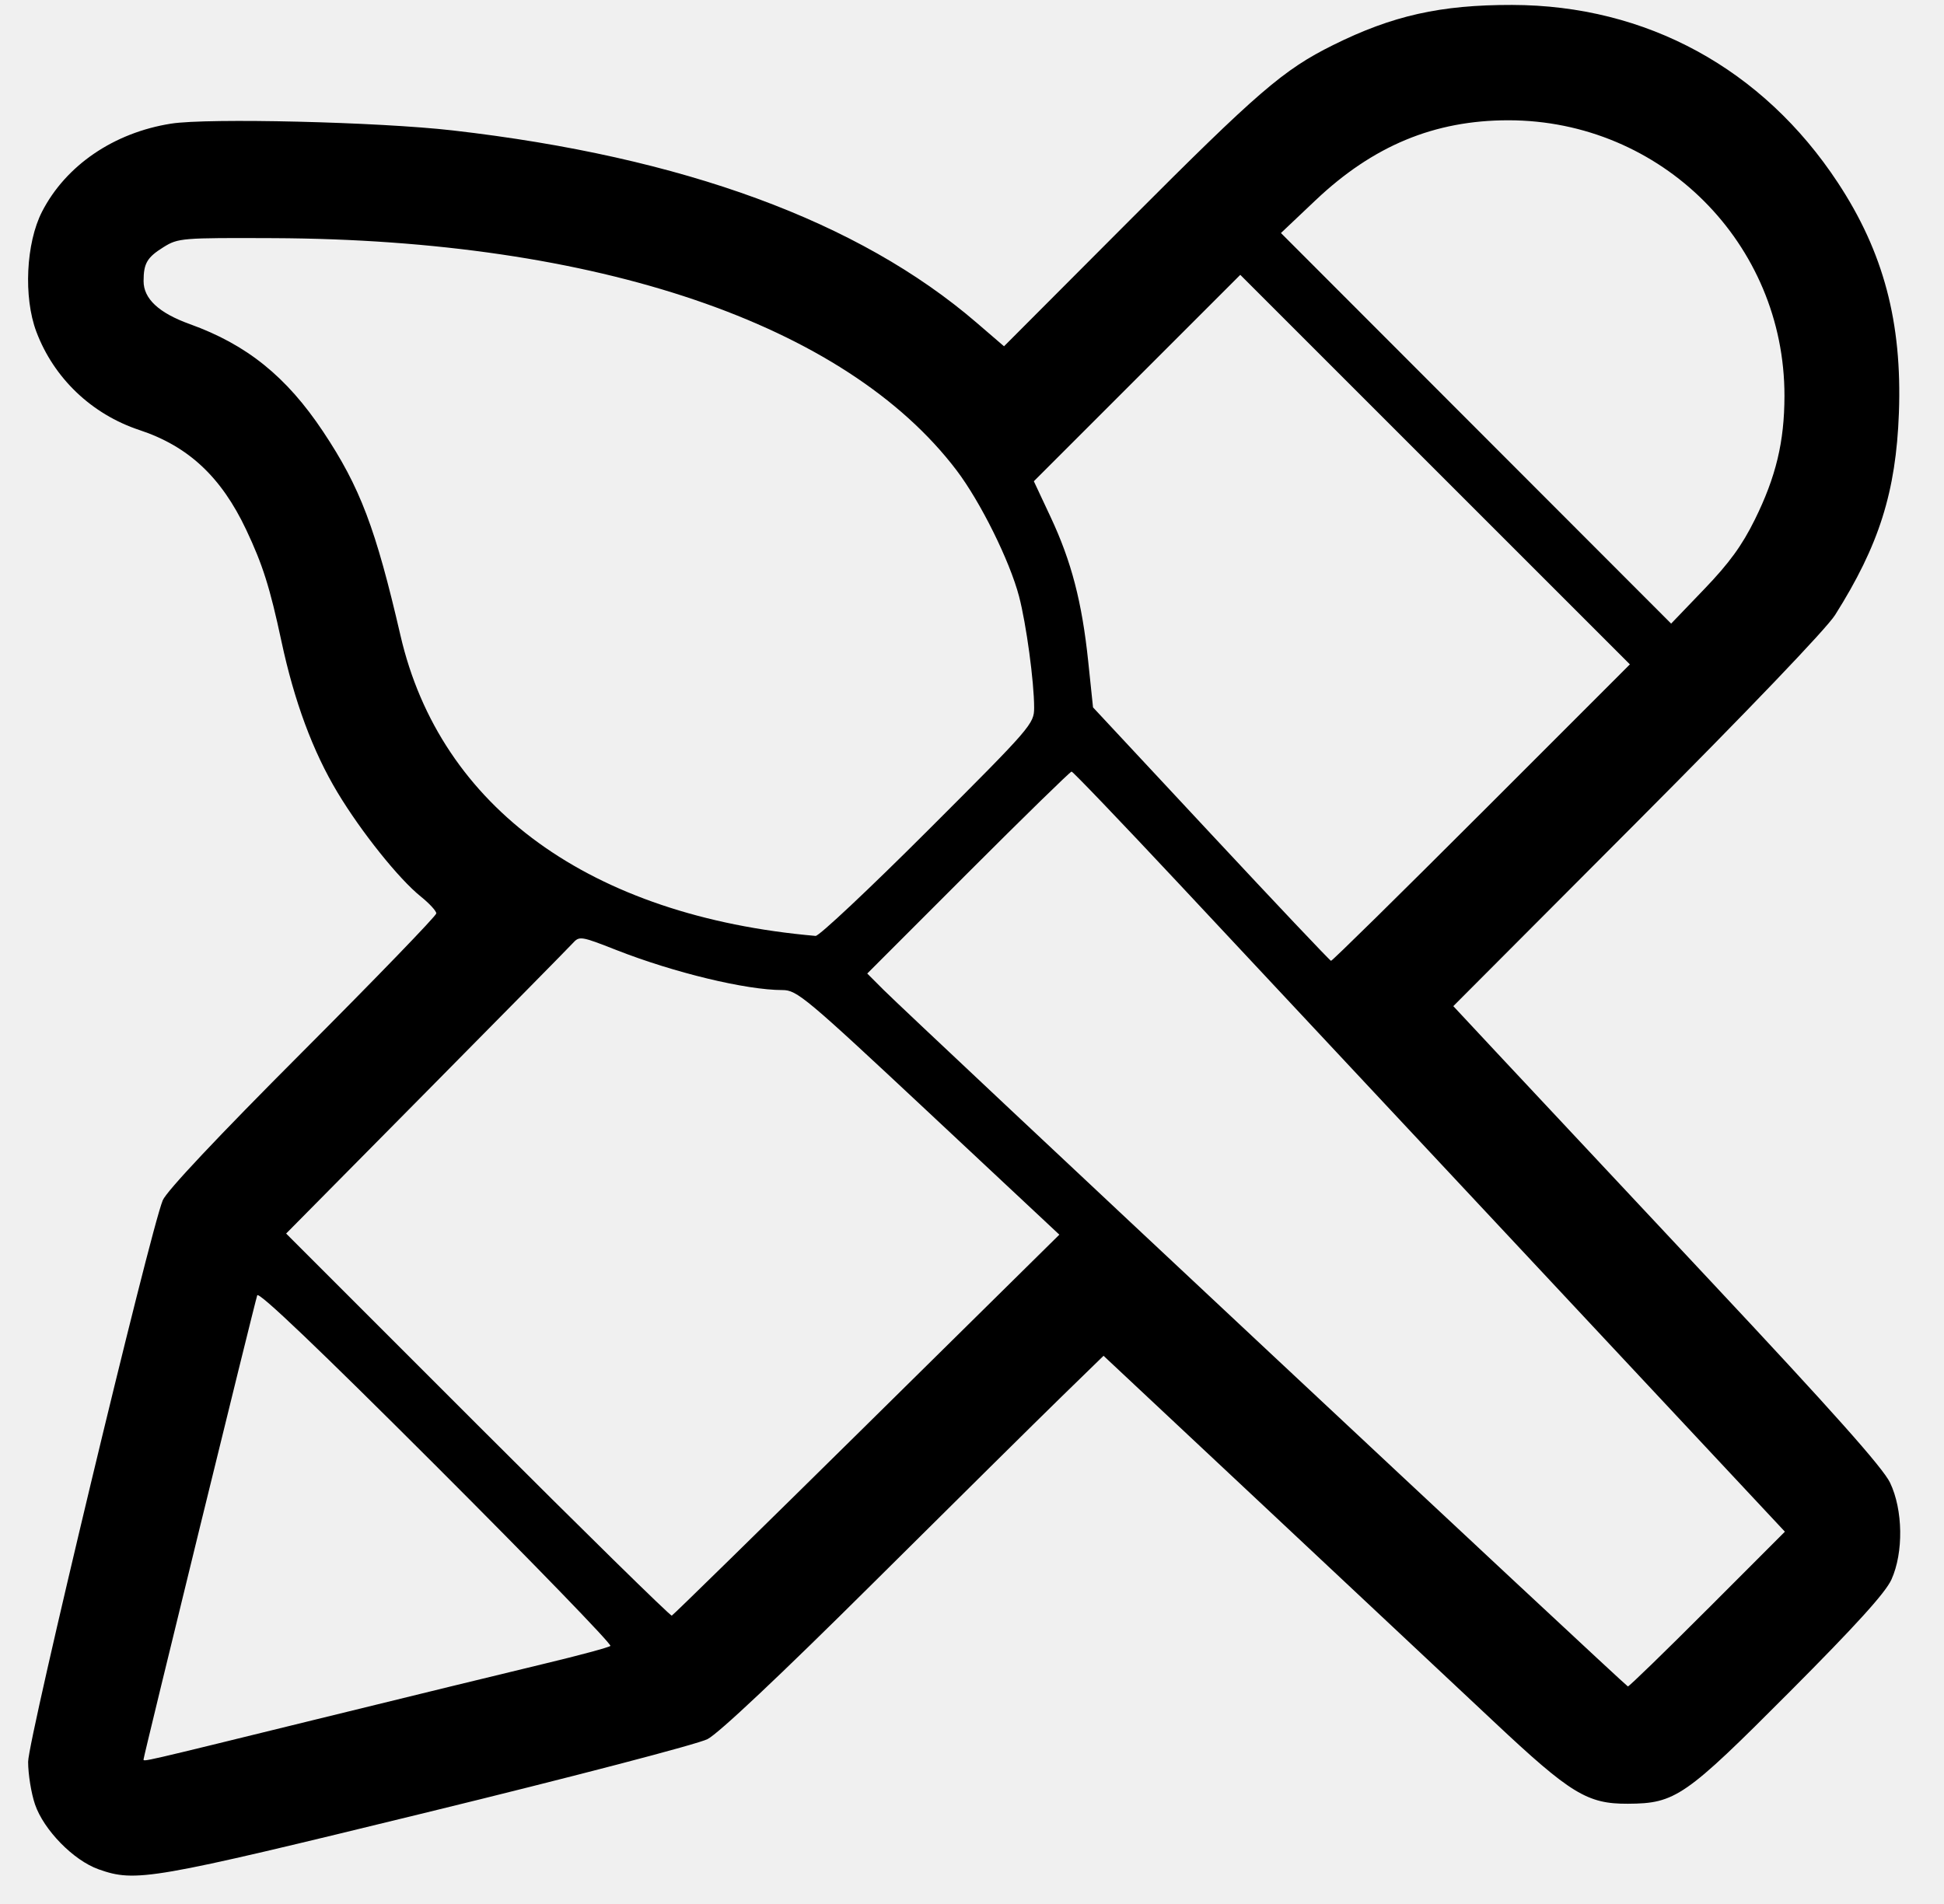
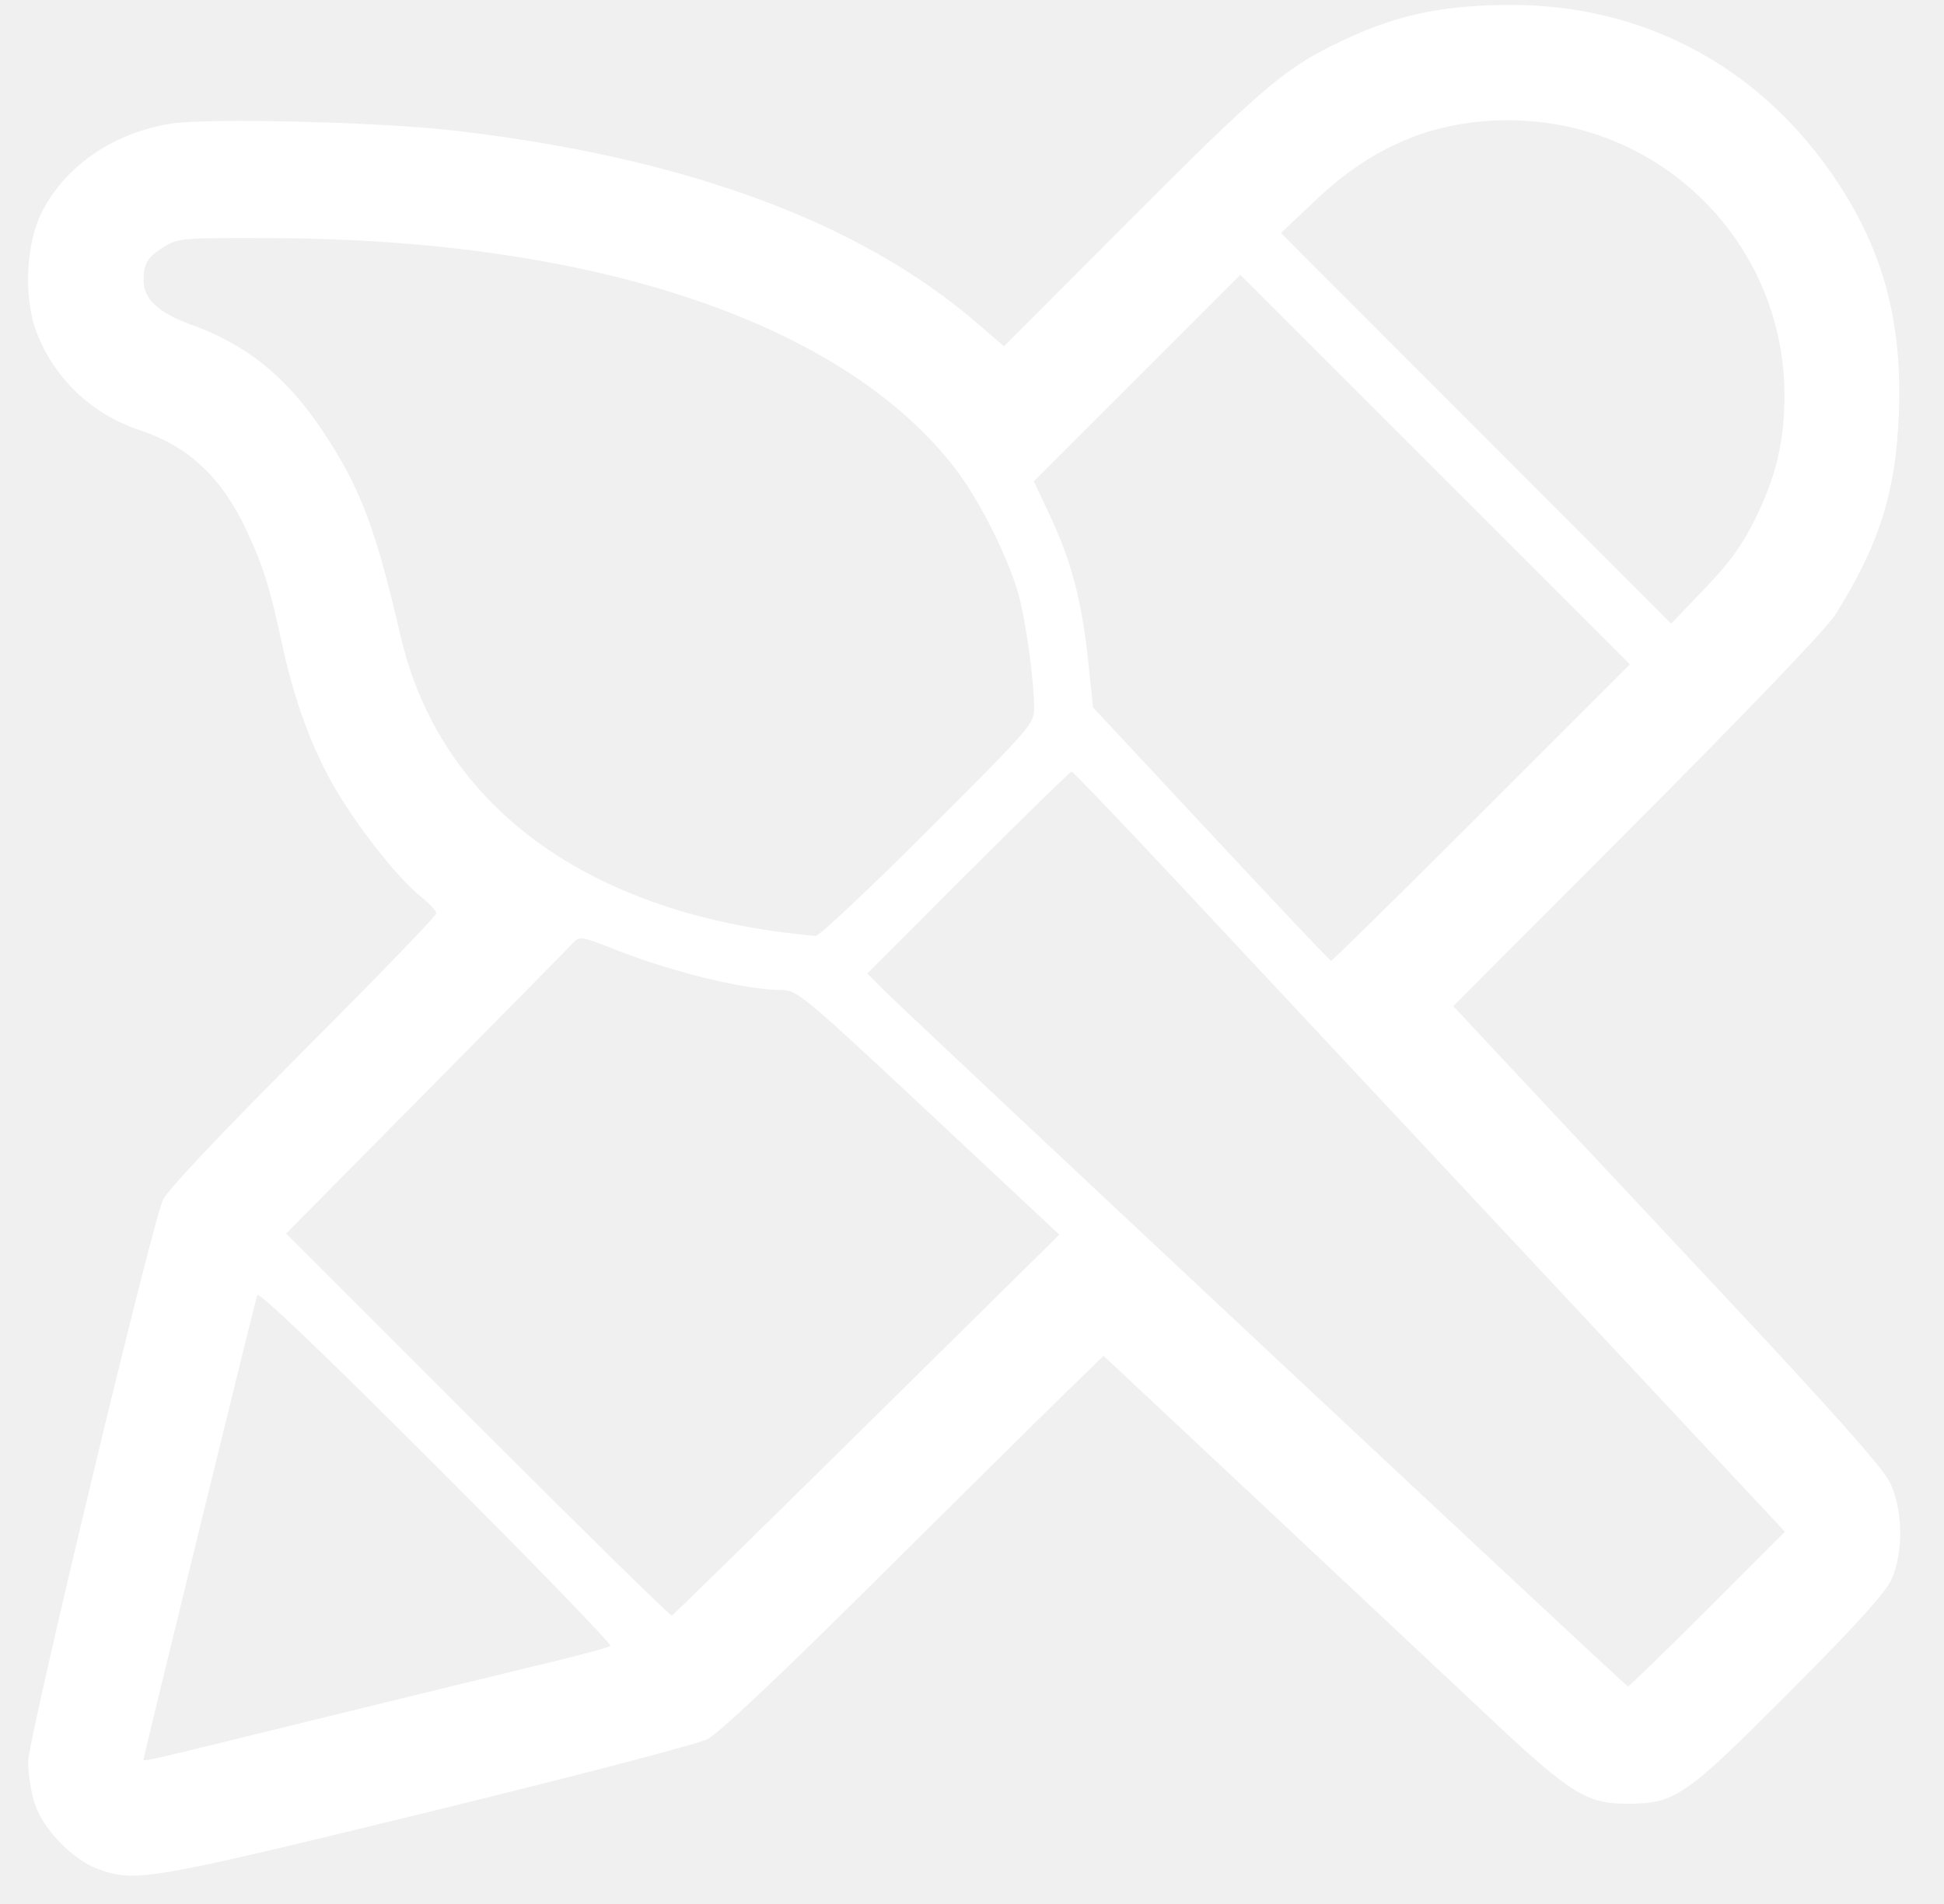
<svg xmlns="http://www.w3.org/2000/svg" width="124.751mm" height="122.191mm" viewBox="0 0 124.751 122.191" version="1.1" id="svg5" xml:space="preserve">
  <defs id="defs2" />
  <g id="layer1">
-     <path style="fill:#000000;stroke-width:0.265" d="m 6.317,119.974 c -1.597,-0.564 -3.512,-2.522 -4.071,-4.163 -0.243,-0.712 -0.441,-1.941 -0.441,-2.732 0,-1.436 7.816,-34.044 8.639,-36.039 0.242,-0.587 3.522,-4.073 8.968,-9.53 4.723,-4.732 8.587,-8.731 8.587,-8.885 0,-0.155 -0.45,-0.643 -1,-1.085 -1.405,-1.129 -3.821,-4.149 -5.338,-6.673 -1.586,-2.638 -2.777,-5.85 -3.603,-9.717 -0.735,-3.439 -1.198,-4.903 -2.261,-7.153 -1.6,-3.386 -3.71,-5.356 -6.848,-6.395 -3.068,-1.016 -5.493,-3.329 -6.617,-6.313 -0.832,-2.209 -0.666,-5.694 0.367,-7.705 1.526,-2.969 4.603,-5.068 8.277,-5.648 2.364,-0.373 13.341,-0.109 18.082,0.436 14.794,1.698 26.049,5.831 33.617,12.344 l 1.755,1.51 8.045,-8.067 c 8.27,-8.292 9.883,-9.682 13.072,-11.266 3.812,-1.893 6.897,-2.585 11.492,-2.576 8.612,0.016 16.081,4.091 20.895,11.399 2.94,4.462 4.137,8.977 3.923,14.79 -0.187,5.061 -1.269,8.487 -4.094,12.965 -0.556,0.881 -5.57,6.121 -12.71,13.281 l -11.791,11.826 2.79,2.99 c 1.535,1.645 7.698,8.229 13.697,14.632 7.863,8.393 11.084,12.011 11.54,12.965 0.834,1.743 0.873,4.483 0.088,6.218 -0.383,0.847 -2.268,2.926 -6.522,7.197 -6.724,6.75 -7.34,7.176 -10.392,7.191 -2.602,0.013 -3.67,-0.64 -8.573,-5.245 -2.341,-2.199 -8.941,-8.388 -14.665,-13.752 l -10.408,-9.754 -2.688,2.618 c -1.478,1.44 -6.941,6.845 -12.14,12.011 -5.932,5.894 -9.874,9.609 -10.585,9.974 -0.628,0.323 -8.634,2.414 -17.977,4.696 -17.818,4.353 -18.705,4.506 -21.109,3.658 z m 13.866,-9.591 c 5.91,-1.452 12.557,-3.074 14.771,-3.604 2.214,-0.53 4.111,-1.042 4.217,-1.137 0.106,-0.096 -4.919,-5.284 -11.167,-11.531 -7.548,-7.546 -11.405,-11.228 -11.497,-10.973 -0.144,0.4 -7.294,29.59 -7.294,29.778 0,0.167 -0.344,0.247 10.97,-2.533 z m 89.388,-7.098 4.97,-4.976 -16.065,-17.183 c -8.836,-9.451 -19.1,-20.428 -22.809,-24.393 -3.71,-3.965 -6.816,-7.21 -6.902,-7.21 -0.086,0 -3.072,2.917 -6.635,6.481 l -6.477,6.481 1.055,1.055 c 1.801,1.801 47.614,44.683 47.757,44.702 0.074,0.01 2.372,-2.221 5.105,-4.958 z m -53.945,-11.847 12.355,-12.192 -8.39,-7.85 c -7.901,-7.392 -8.448,-7.85 -9.378,-7.85 -2.334,0 -6.956,-1.115 -10.669,-2.573 -2.275,-0.893 -2.36,-0.906 -2.793,-0.431 -0.246,0.27 -4.484,4.572 -9.418,9.561 l -8.971,9.071 12.293,12.295 c 6.761,6.762 12.366,12.265 12.455,12.228 0.089,-0.036 5.722,-5.553 12.517,-12.259 z m 39.445,-39.27 9.523,-9.526 -12.501,-12.501 -12.501,-12.501 -6.624,6.624 -6.624,6.624 1.076,2.296 c 1.336,2.85 2.014,5.455 2.413,9.267 l 0.309,2.952 7.569,8.121 c 4.163,4.467 7.629,8.132 7.703,8.145 0.073,0.013 4.419,-4.263 9.656,-9.502 z m -35.523,1.127 c 6.658,-6.654 6.815,-6.836 6.815,-7.878 0,-1.65 -0.506,-5.379 -0.968,-7.139 -0.6,-2.284 -2.478,-6.072 -4.01,-8.091 -7.134,-9.399 -23.061,-14.814 -43.837,-14.902 -5.89,-0.025 -6.116,-0.006 -7.051,0.575 -1.057,0.658 -1.283,1.042 -1.283,2.184 0,1.131 0.982,2.044 2.963,2.757 3.663,1.318 6.211,3.373 8.56,6.904 2.373,3.567 3.37,6.194 4.963,13.086 2.551,11.037 12.191,18.014 26.639,19.28 0.217,0.019 3.462,-3.03 7.21,-6.777 z M 112.61,33.354 c 1.36,-2.756 1.898,-4.997 1.903,-7.931 0.017,-9.796 -7.899,-17.703 -17.723,-17.703 -4.733,0 -8.669,1.632 -12.36,5.126 l -2.229,2.11 12.52,12.535 12.52,12.535 2.137,-2.227 c 1.593,-1.66 2.416,-2.792 3.232,-4.446 z" id="path302" />
+     <path style="fill:#ffffff;stroke-width:0.265" d="m 6.317,119.974 c -1.597,-0.564 -3.512,-2.522 -4.071,-4.163 -0.243,-0.712 -0.441,-1.941 -0.441,-2.732 0,-1.436 7.816,-34.044 8.639,-36.039 0.242,-0.587 3.522,-4.073 8.968,-9.53 4.723,-4.732 8.587,-8.731 8.587,-8.885 0,-0.155 -0.45,-0.643 -1,-1.085 -1.405,-1.129 -3.821,-4.149 -5.338,-6.673 -1.586,-2.638 -2.777,-5.85 -3.603,-9.717 -0.735,-3.439 -1.198,-4.903 -2.261,-7.153 -1.6,-3.386 -3.71,-5.356 -6.848,-6.395 -3.068,-1.016 -5.493,-3.329 -6.617,-6.313 -0.832,-2.209 -0.666,-5.694 0.367,-7.705 1.526,-2.969 4.603,-5.068 8.277,-5.648 2.364,-0.373 13.341,-0.109 18.082,0.436 14.794,1.698 26.049,5.831 33.617,12.344 l 1.755,1.51 8.045,-8.067 c 8.27,-8.292 9.883,-9.682 13.072,-11.266 3.812,-1.893 6.897,-2.585 11.492,-2.576 8.612,0.016 16.081,4.091 20.895,11.399 2.94,4.462 4.137,8.977 3.923,14.79 -0.187,5.061 -1.269,8.487 -4.094,12.965 -0.556,0.881 -5.57,6.121 -12.71,13.281 l -11.791,11.826 2.79,2.99 c 1.535,1.645 7.698,8.229 13.697,14.632 7.863,8.393 11.084,12.011 11.54,12.965 0.834,1.743 0.873,4.483 0.088,6.218 -0.383,0.847 -2.268,2.926 -6.522,7.197 -6.724,6.75 -7.34,7.176 -10.392,7.191 -2.602,0.013 -3.67,-0.64 -8.573,-5.245 -2.341,-2.199 -8.941,-8.388 -14.665,-13.752 l -10.408,-9.754 -2.688,2.618 c -1.478,1.44 -6.941,6.845 -12.14,12.011 -5.932,5.894 -9.874,9.609 -10.585,9.974 -0.628,0.323 -8.634,2.414 -17.977,4.696 -17.818,4.353 -18.705,4.506 -21.109,3.658 z m 13.866,-9.591 c 5.91,-1.452 12.557,-3.074 14.771,-3.604 2.214,-0.53 4.111,-1.042 4.217,-1.137 0.106,-0.096 -4.919,-5.284 -11.167,-11.531 -7.548,-7.546 -11.405,-11.228 -11.497,-10.973 -0.144,0.4 -7.294,29.59 -7.294,29.778 0,0.167 -0.344,0.247 10.97,-2.533 z m 89.388,-7.098 4.97,-4.976 -16.065,-17.183 c -8.836,-9.451 -19.1,-20.428 -22.809,-24.393 -3.71,-3.965 -6.816,-7.21 -6.902,-7.21 -0.086,0 -3.072,2.917 -6.635,6.481 l -6.477,6.481 1.055,1.055 c 1.801,1.801 47.614,44.683 47.757,44.702 0.074,0.01 2.372,-2.221 5.105,-4.958 z m -53.945,-11.847 12.355,-12.192 -8.39,-7.85 c -7.901,-7.392 -8.448,-7.85 -9.378,-7.85 -2.334,0 -6.956,-1.115 -10.669,-2.573 -2.275,-0.893 -2.36,-0.906 -2.793,-0.431 -0.246,0.27 -4.484,4.572 -9.418,9.561 l -8.971,9.071 12.293,12.295 c 6.761,6.762 12.366,12.265 12.455,12.228 0.089,-0.036 5.722,-5.553 12.517,-12.259 z m 39.445,-39.27 9.523,-9.526 -12.501,-12.501 -12.501,-12.501 -6.624,6.624 -6.624,6.624 1.076,2.296 c 1.336,2.85 2.014,5.455 2.413,9.267 l 0.309,2.952 7.569,8.121 c 4.163,4.467 7.629,8.132 7.703,8.145 0.073,0.013 4.419,-4.263 9.656,-9.502 z m -35.523,1.127 c 6.658,-6.654 6.815,-6.836 6.815,-7.878 0,-1.65 -0.506,-5.379 -0.968,-7.139 -0.6,-2.284 -2.478,-6.072 -4.01,-8.091 -7.134,-9.399 -23.061,-14.814 -43.837,-14.902 -5.89,-0.025 -6.116,-0.006 -7.051,0.575 -1.057,0.658 -1.283,1.042 -1.283,2.184 0,1.131 0.982,2.044 2.963,2.757 3.663,1.318 6.211,3.373 8.56,6.904 2.373,3.567 3.37,6.194 4.963,13.086 2.551,11.037 12.191,18.014 26.639,19.28 0.217,0.019 3.462,-3.03 7.21,-6.777 z M 112.61,33.354 c 1.36,-2.756 1.898,-4.997 1.903,-7.931 0.017,-9.796 -7.899,-17.703 -17.723,-17.703 -4.733,0 -8.669,1.632 -12.36,5.126 l -2.229,2.11 12.52,12.535 12.52,12.535 2.137,-2.227 c 1.593,-1.66 2.416,-2.792 3.232,-4.446 z" id="path302" />
  </g>
</svg>
